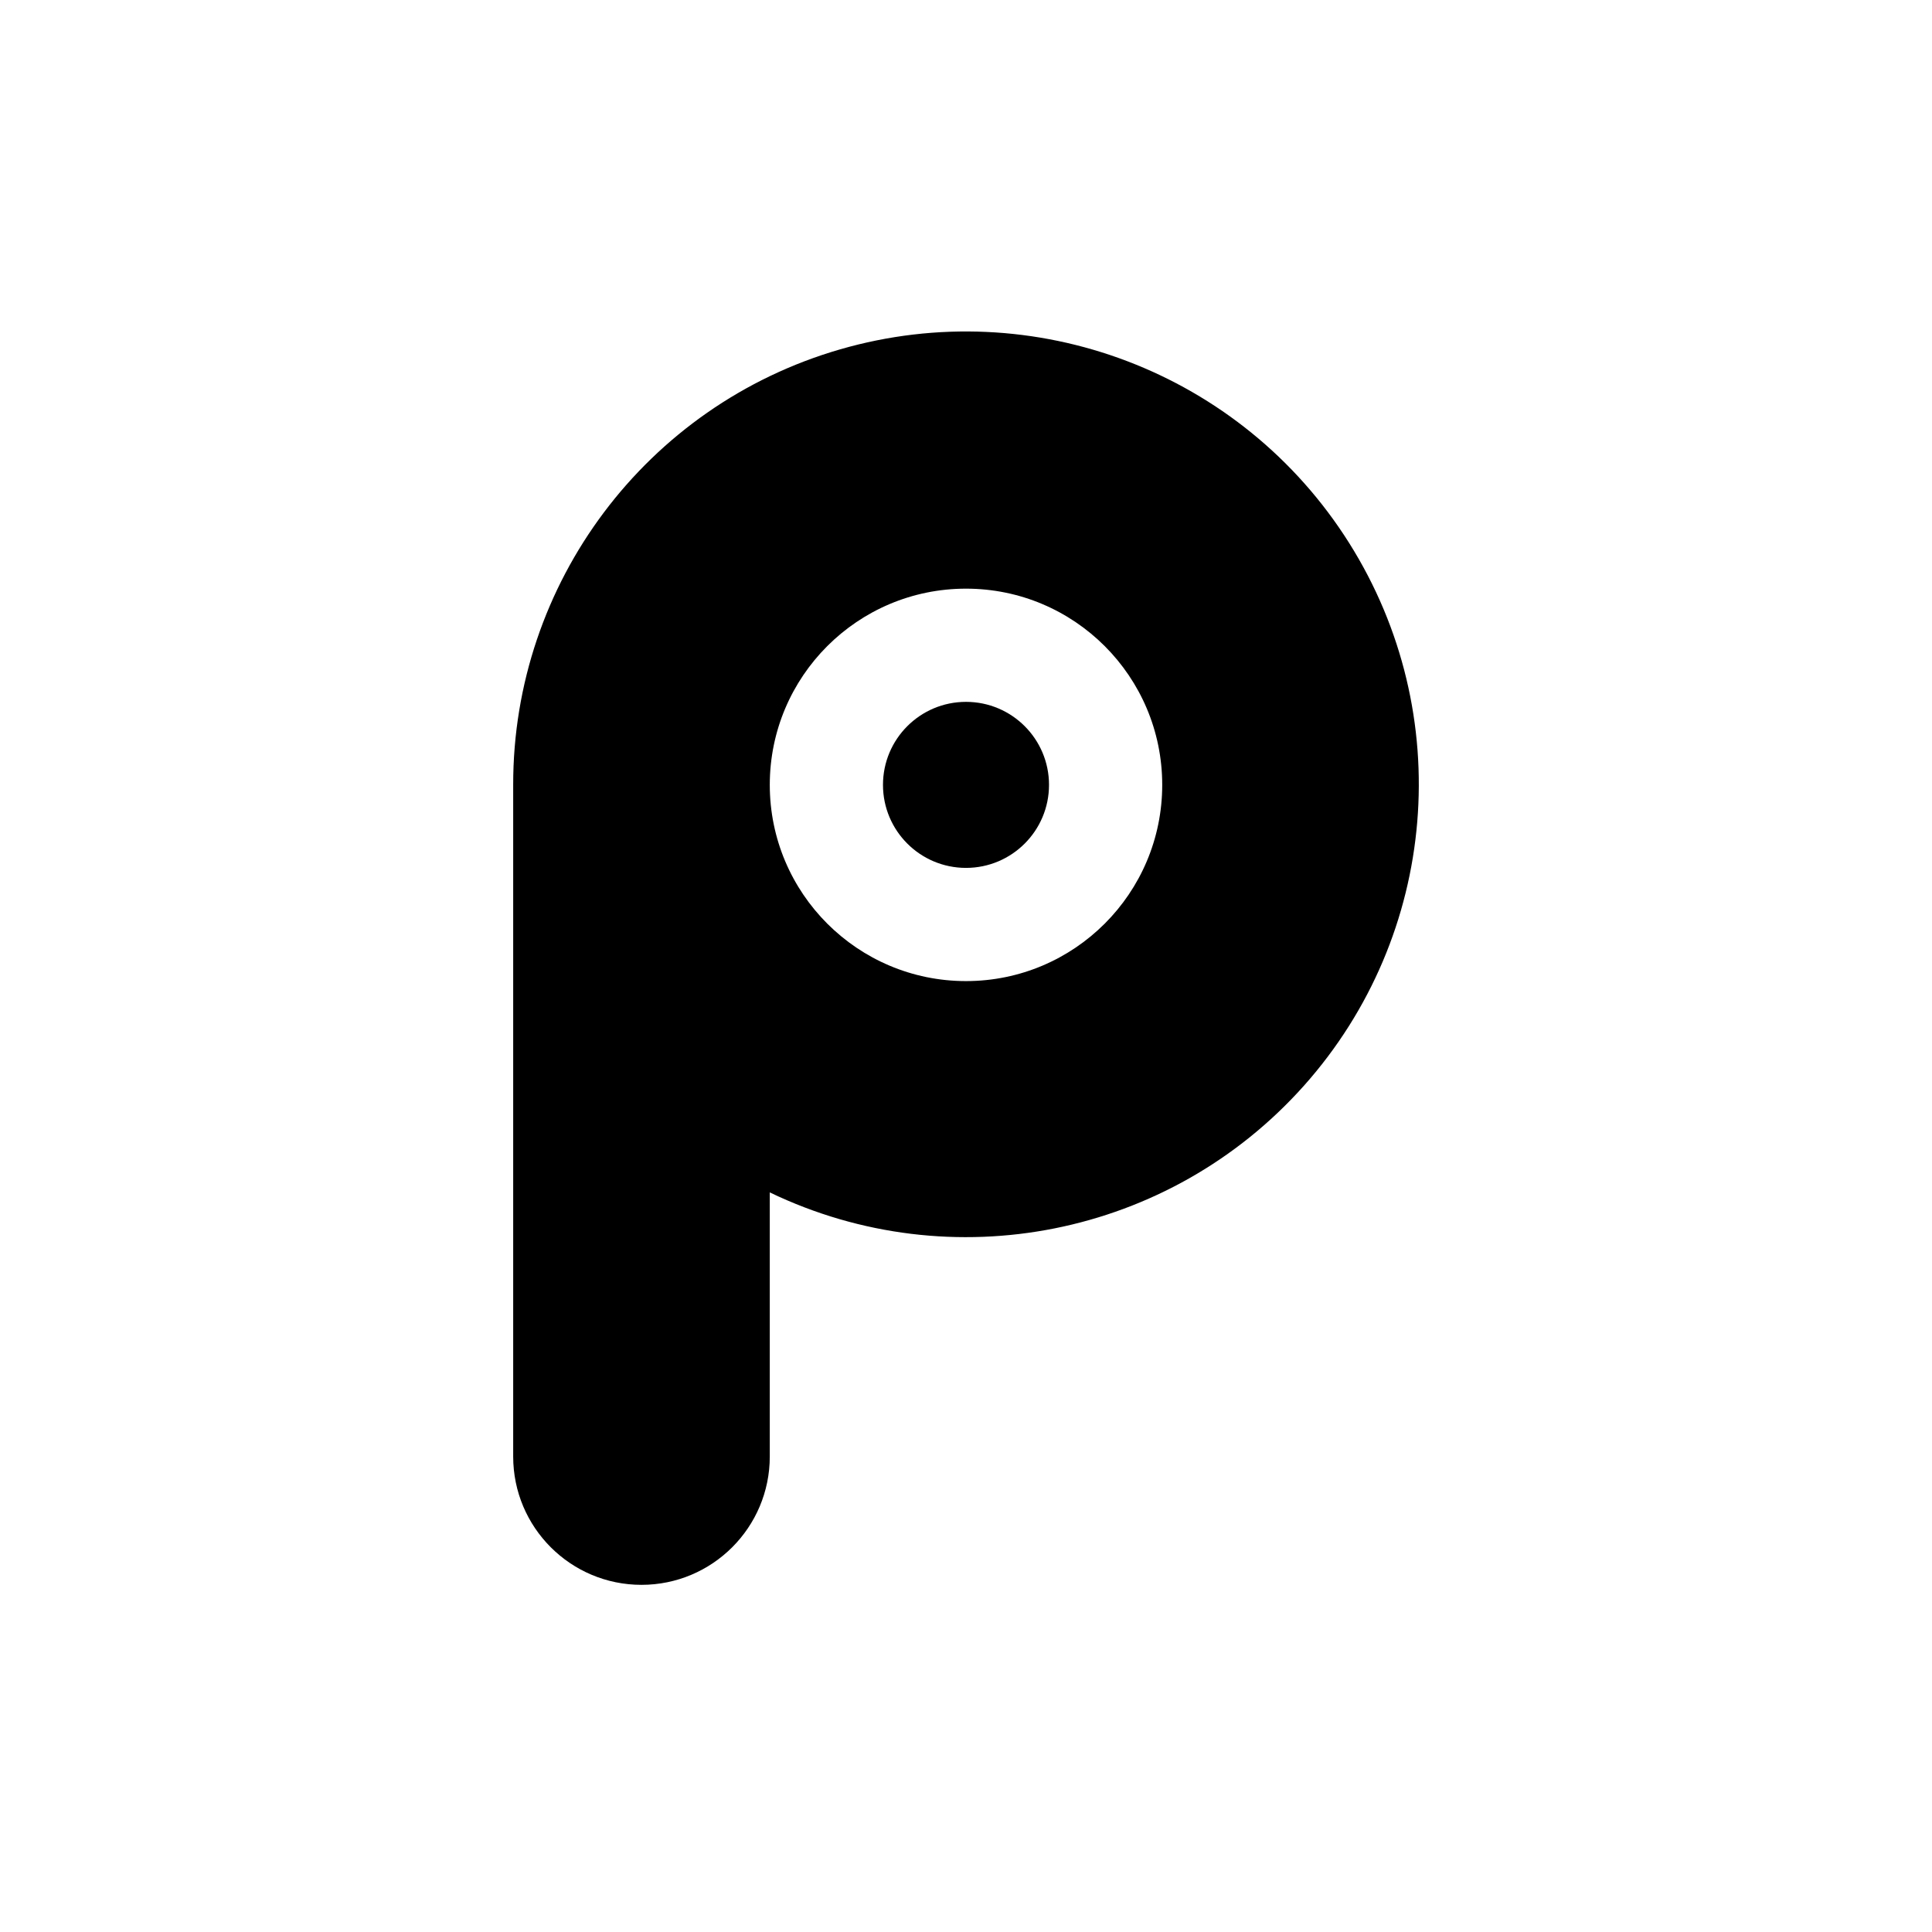
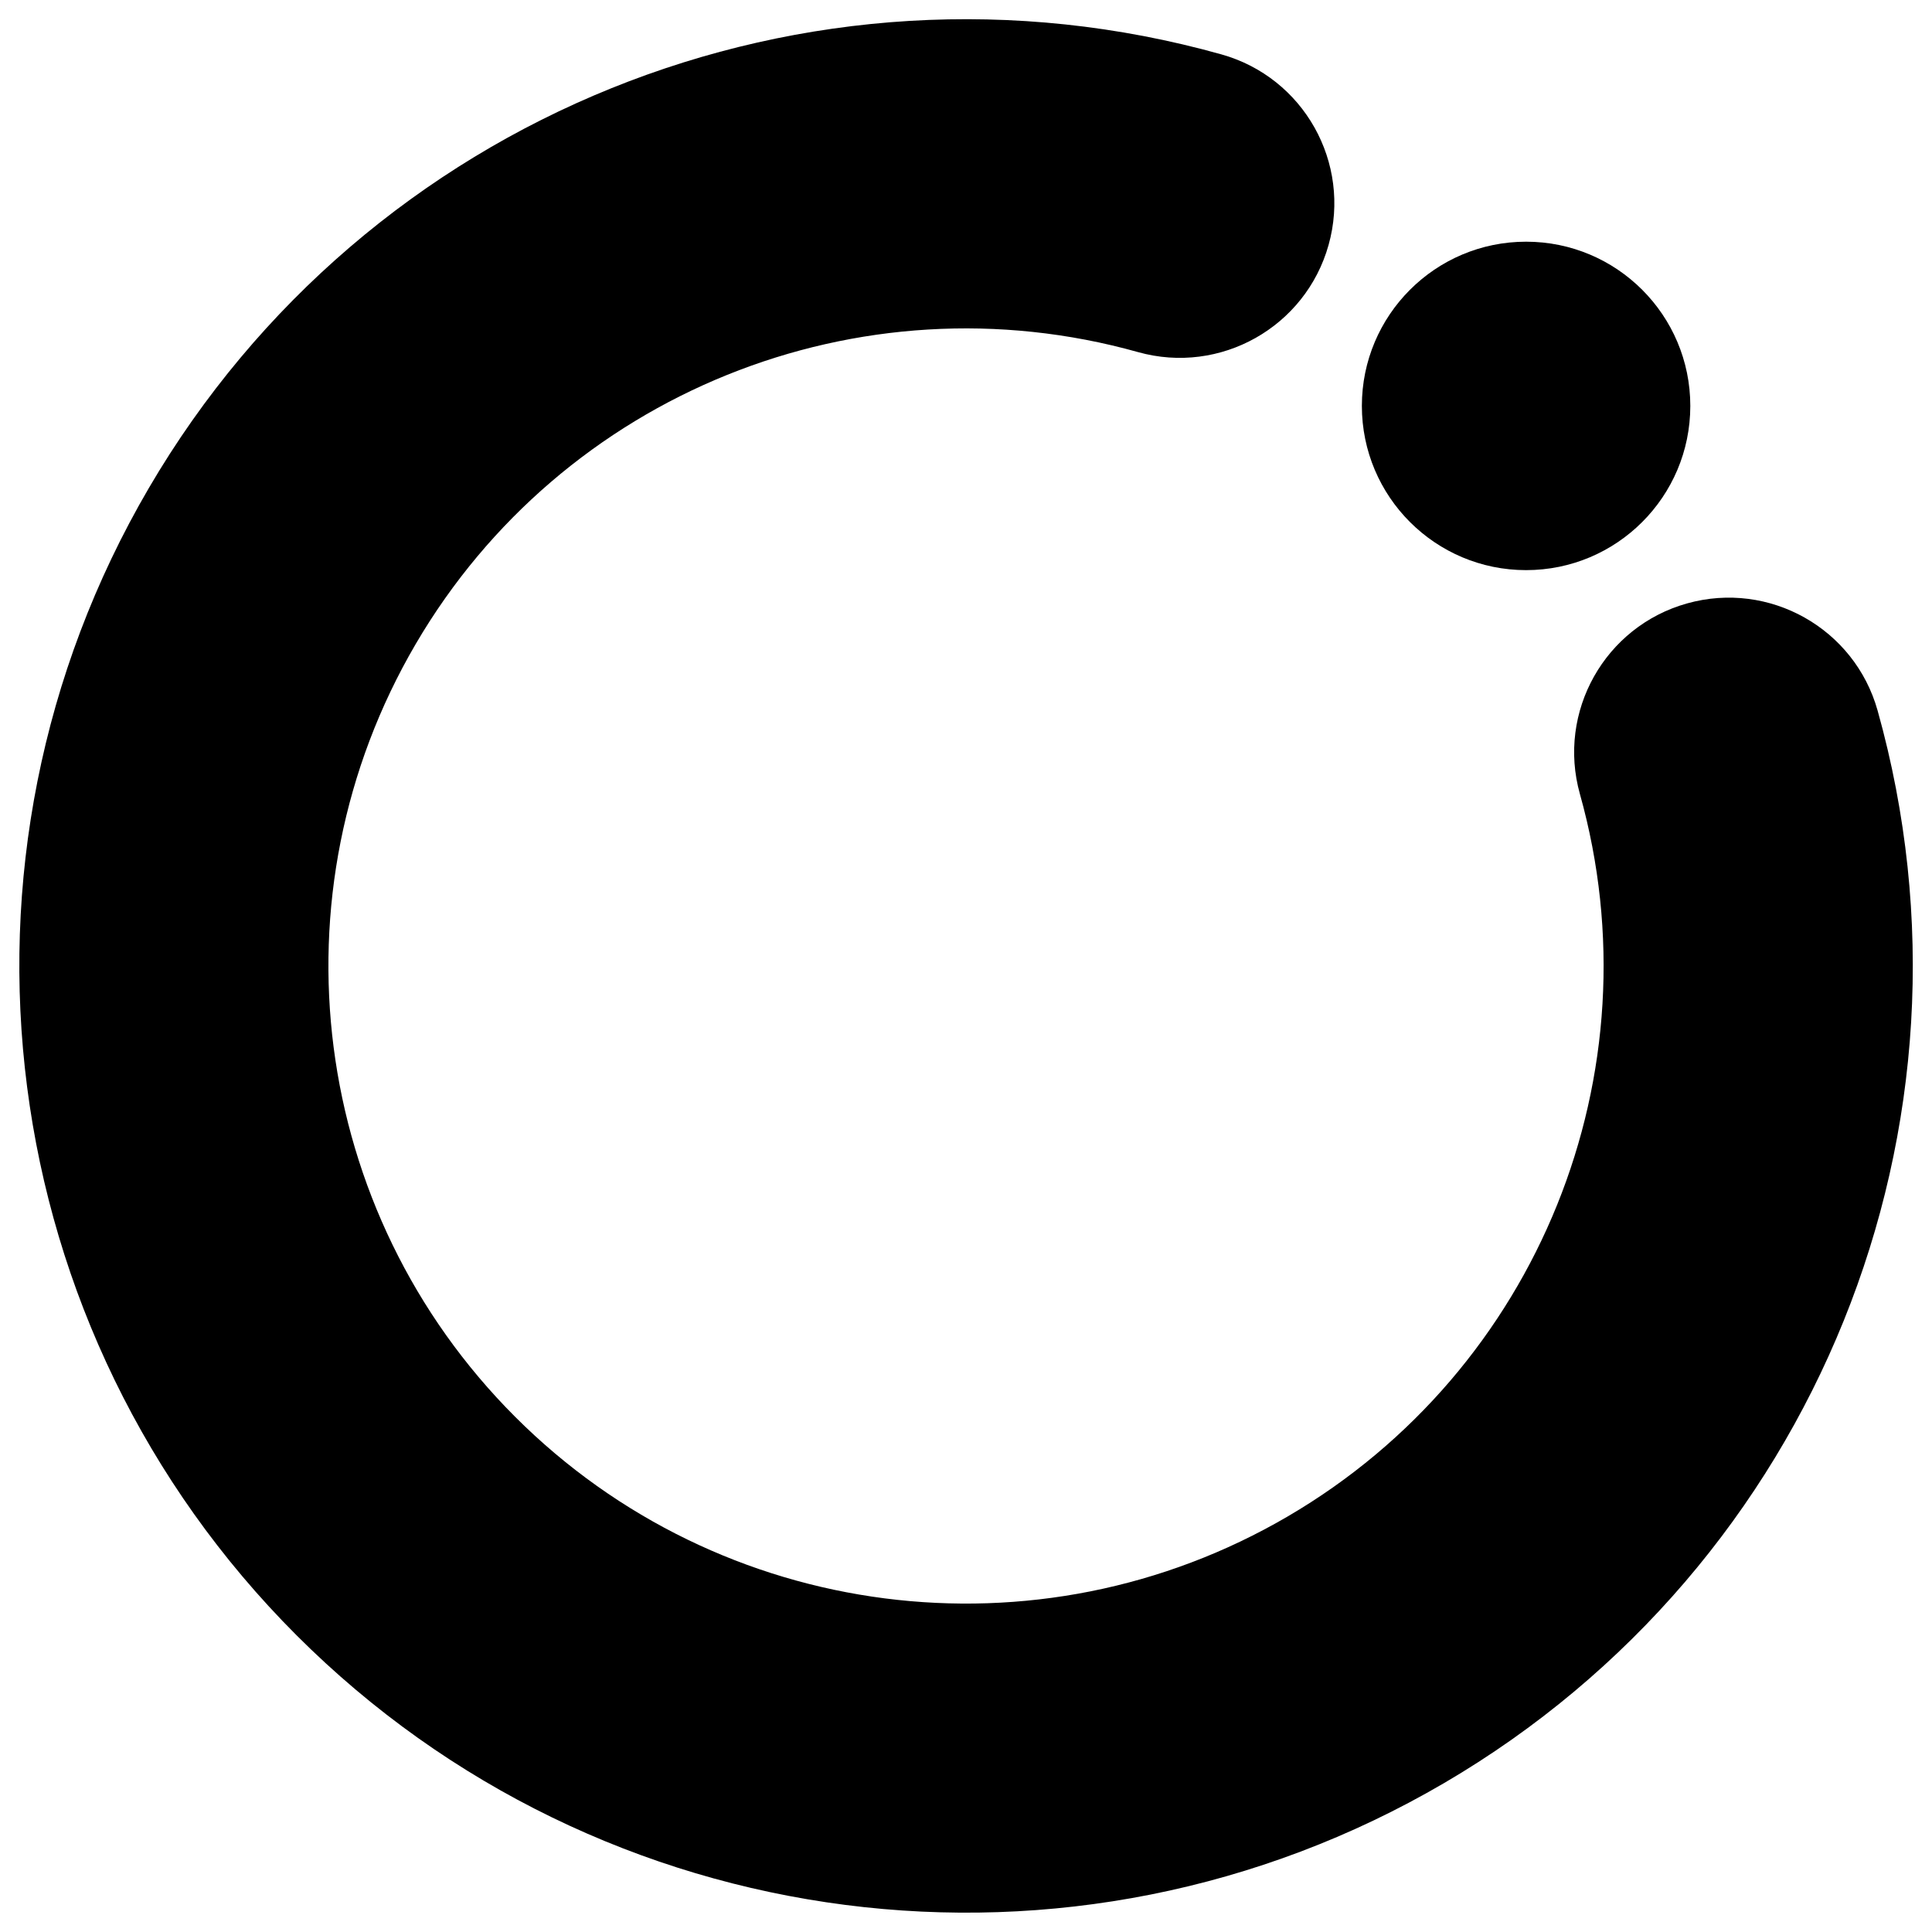
- <svg xmlns="http://www.w3.org/2000/svg" fill="#000000" viewBox="0 0 256 256">
-   <path fill="#000000" fill-rule="evenodd" d="M68 104A60 60 0 1 1 102 158V193A17 17 0 0 1 68 193Z M154 104A26 26 0 1 0 102 104A26 26 0 1 0 154 104Z" />
-   <circle fill="#000000" cx="128" cy="104" r="11" />
+ <svg xmlns="http://www.w3.org/2000/svg" fill="#000000" viewBox="28 28 200 200" width="200" height="200">
+   <path fill="#000000" d="M222.37 101.56A98 98 0 1 1 154.44 33.63A16 16 0 0 1 145.81 64.45A66 66 0 1 0 191.55 110.19A16 16 0 0 1 222.37 101.56Z" />
+   <circle fill="#000000" cx="185.98" cy="70.02" r="17" />
</svg>
